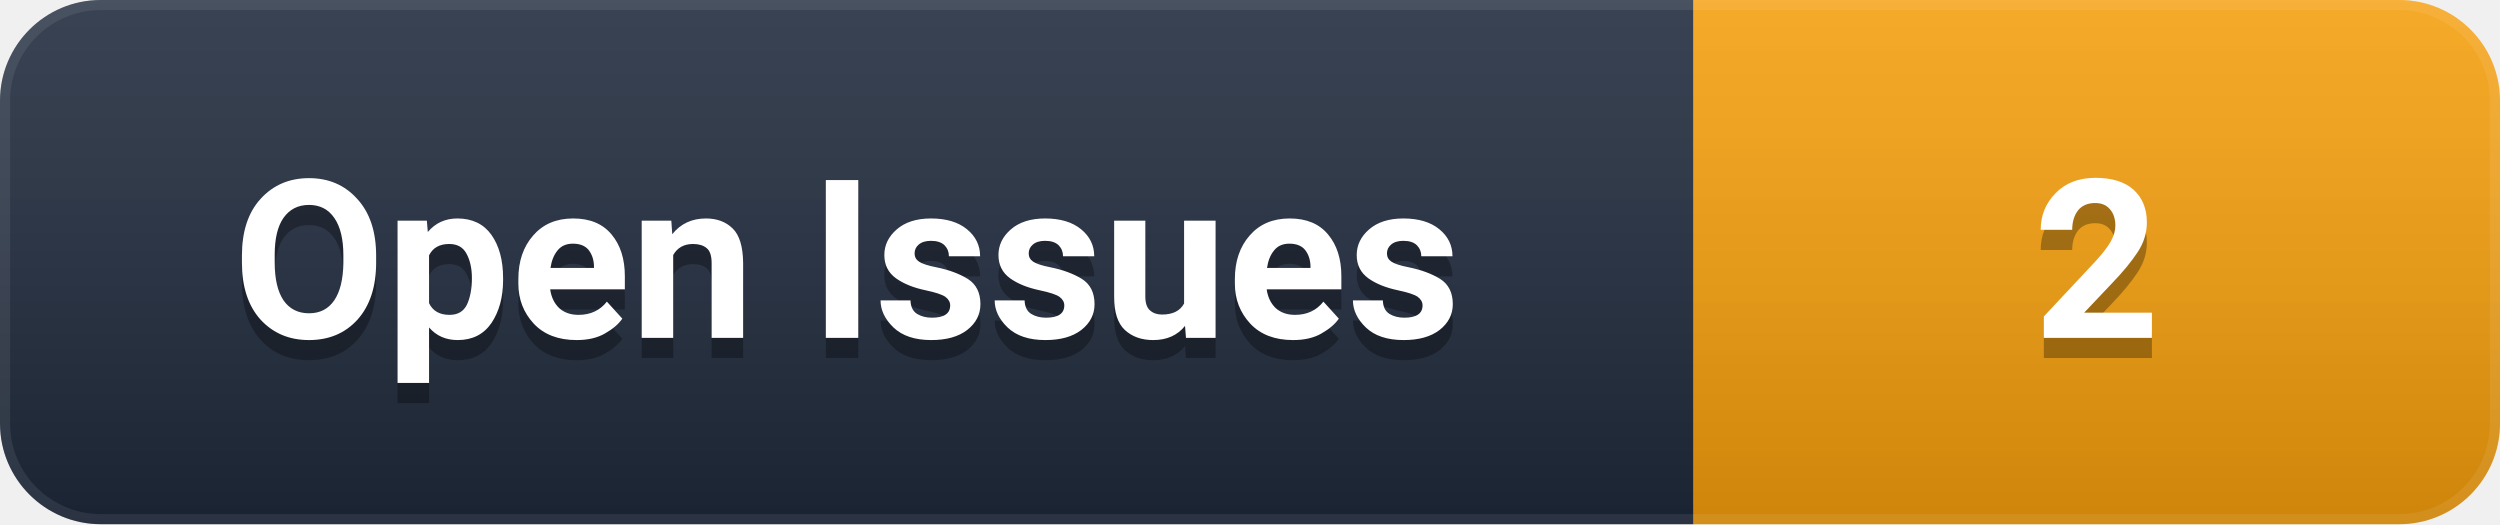
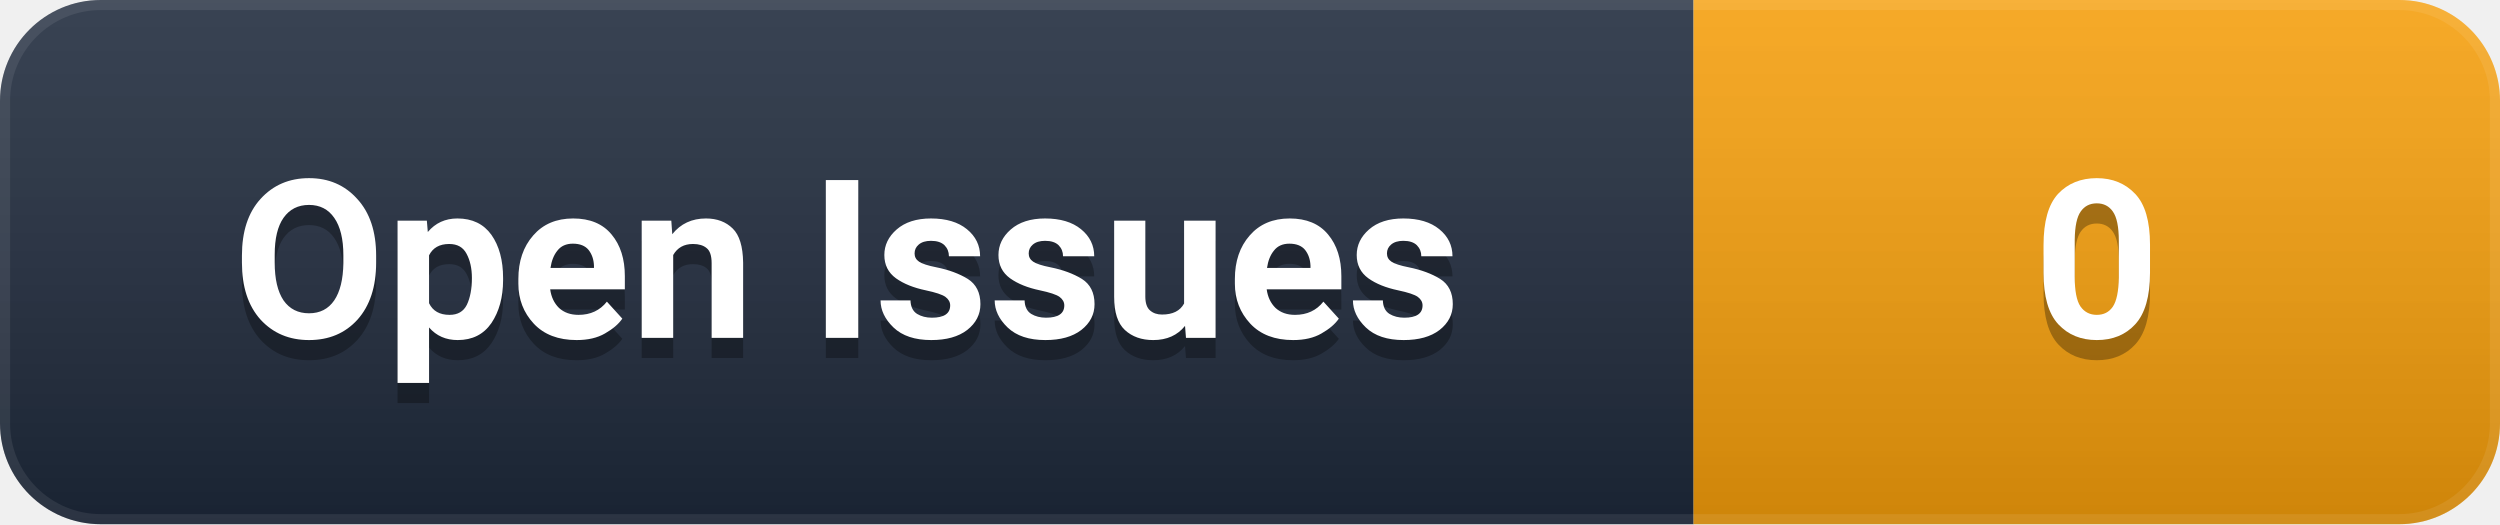
- <svg xmlns="http://www.w3.org/2000/svg" width="124" height="26" viewBox="0 0 124 26" role="img" aria-label="Open Issues: 2">
+ <svg xmlns="http://www.w3.org/2000/svg" width="124" height="26" viewBox="0 0 124 26" role="img" aria-label="Open Issues: 0">
  <defs>
    <linearGradient id="g" x1="0" y1="0" x2="0" y2="1">
      <stop offset="0%" stop-color="#ffffff" stop-opacity="0.12" />
      <stop offset="100%" stop-color="#000000" stop-opacity="0.16" />
    </linearGradient>
    <clipPath id="c">
      <rect width="124" height="26" rx="5" />
    </clipPath>
  </defs>
  <g clip-path="url(#c)">
    <rect width="84" height="26" fill="#1e293b" />
    <rect x="84" width="40" height="26" fill="#F59E0B" />
    <rect width="124" height="26" fill="url(#g)" />
    <rect width="124" height="26" rx="5" fill="none" stroke="#ffffff" stroke-opacity="0.08" stroke-width="1" />
  </g>
  <g font-family="-apple-system, BlinkMacSystemFont, 'Segoe UI', Roboto, 'Helvetica Neue', Arial, sans-serif" font-size="11" font-weight="600" text-anchor="middle" dominant-baseline="central">
    <text x="42.0" y="14" fill="#000000" opacity="0.3">Open Issues</text>
    <text x="42.0" y="13" fill="#ffffff">Open Issues</text>
-     <text x="104.0" y="14" fill="#000000" opacity="0.3">2</text>
-     <text x="104.0" y="13" fill="#ffffff">2</text>
+     <text x="104.0" y="14" fill="#000000" opacity="0.3">0</text>
+     <text x="104.0" y="13" fill="#ffffff">0</text>
  </g>
</svg>
